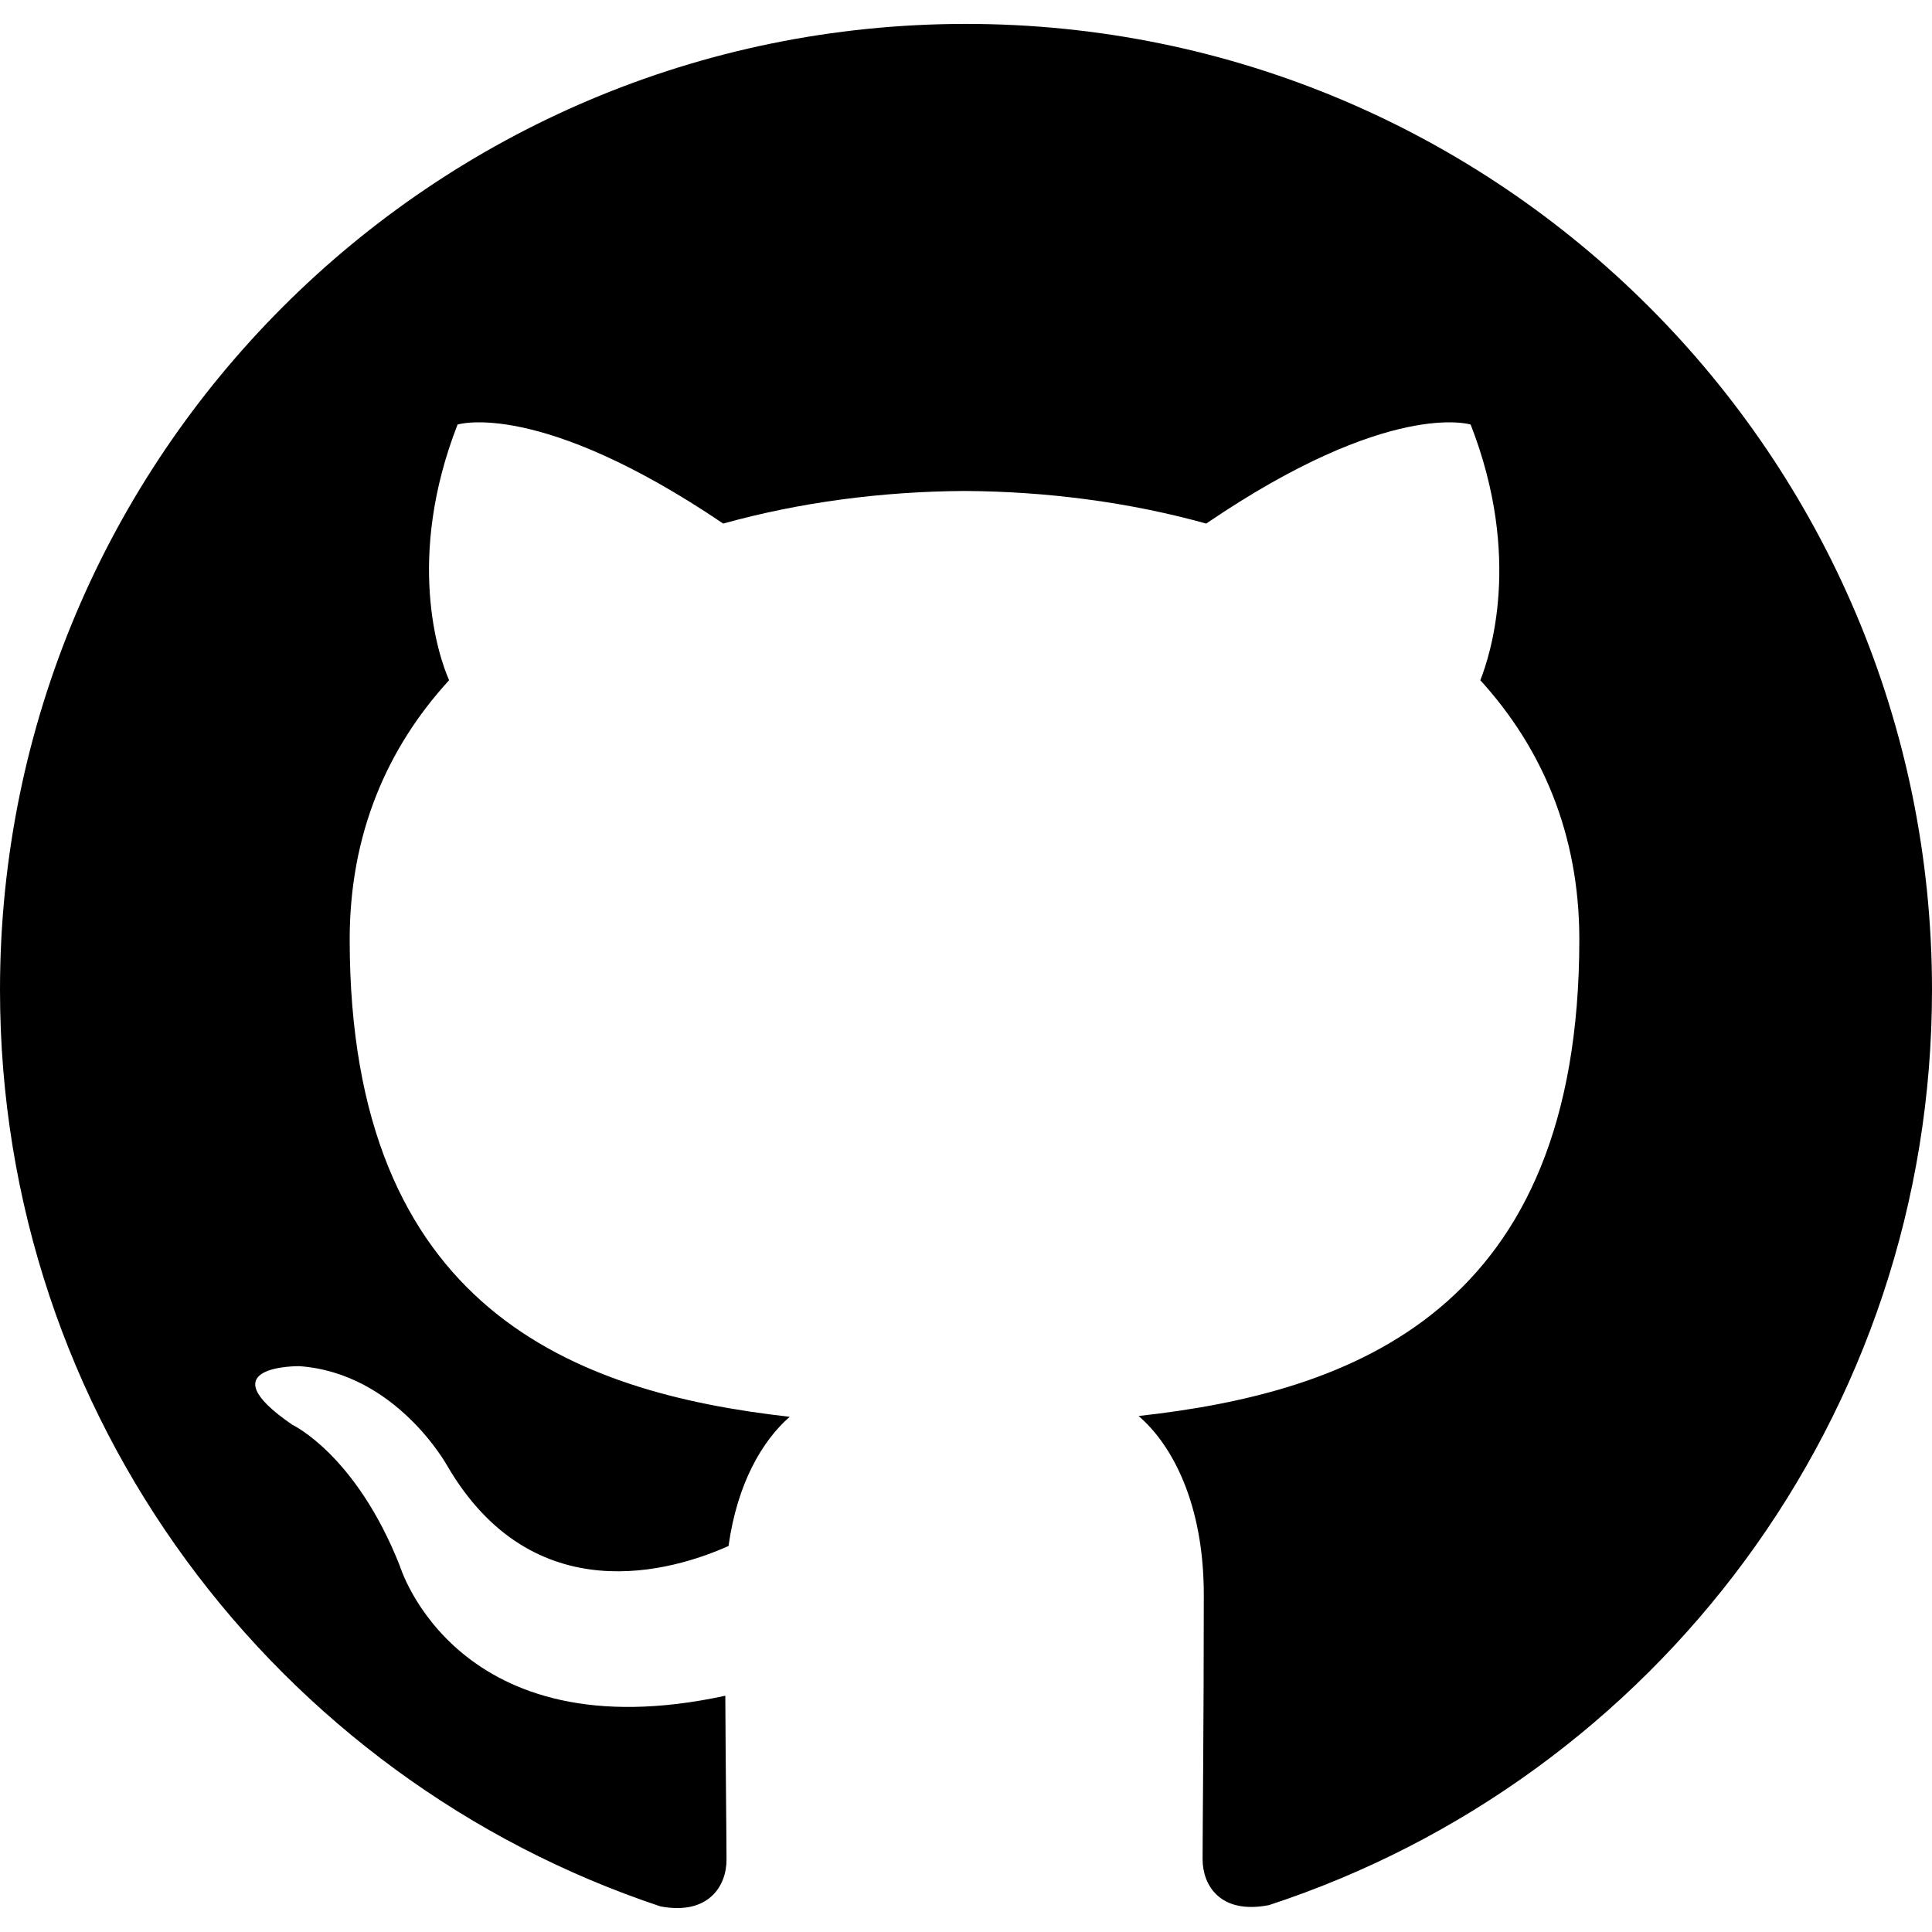
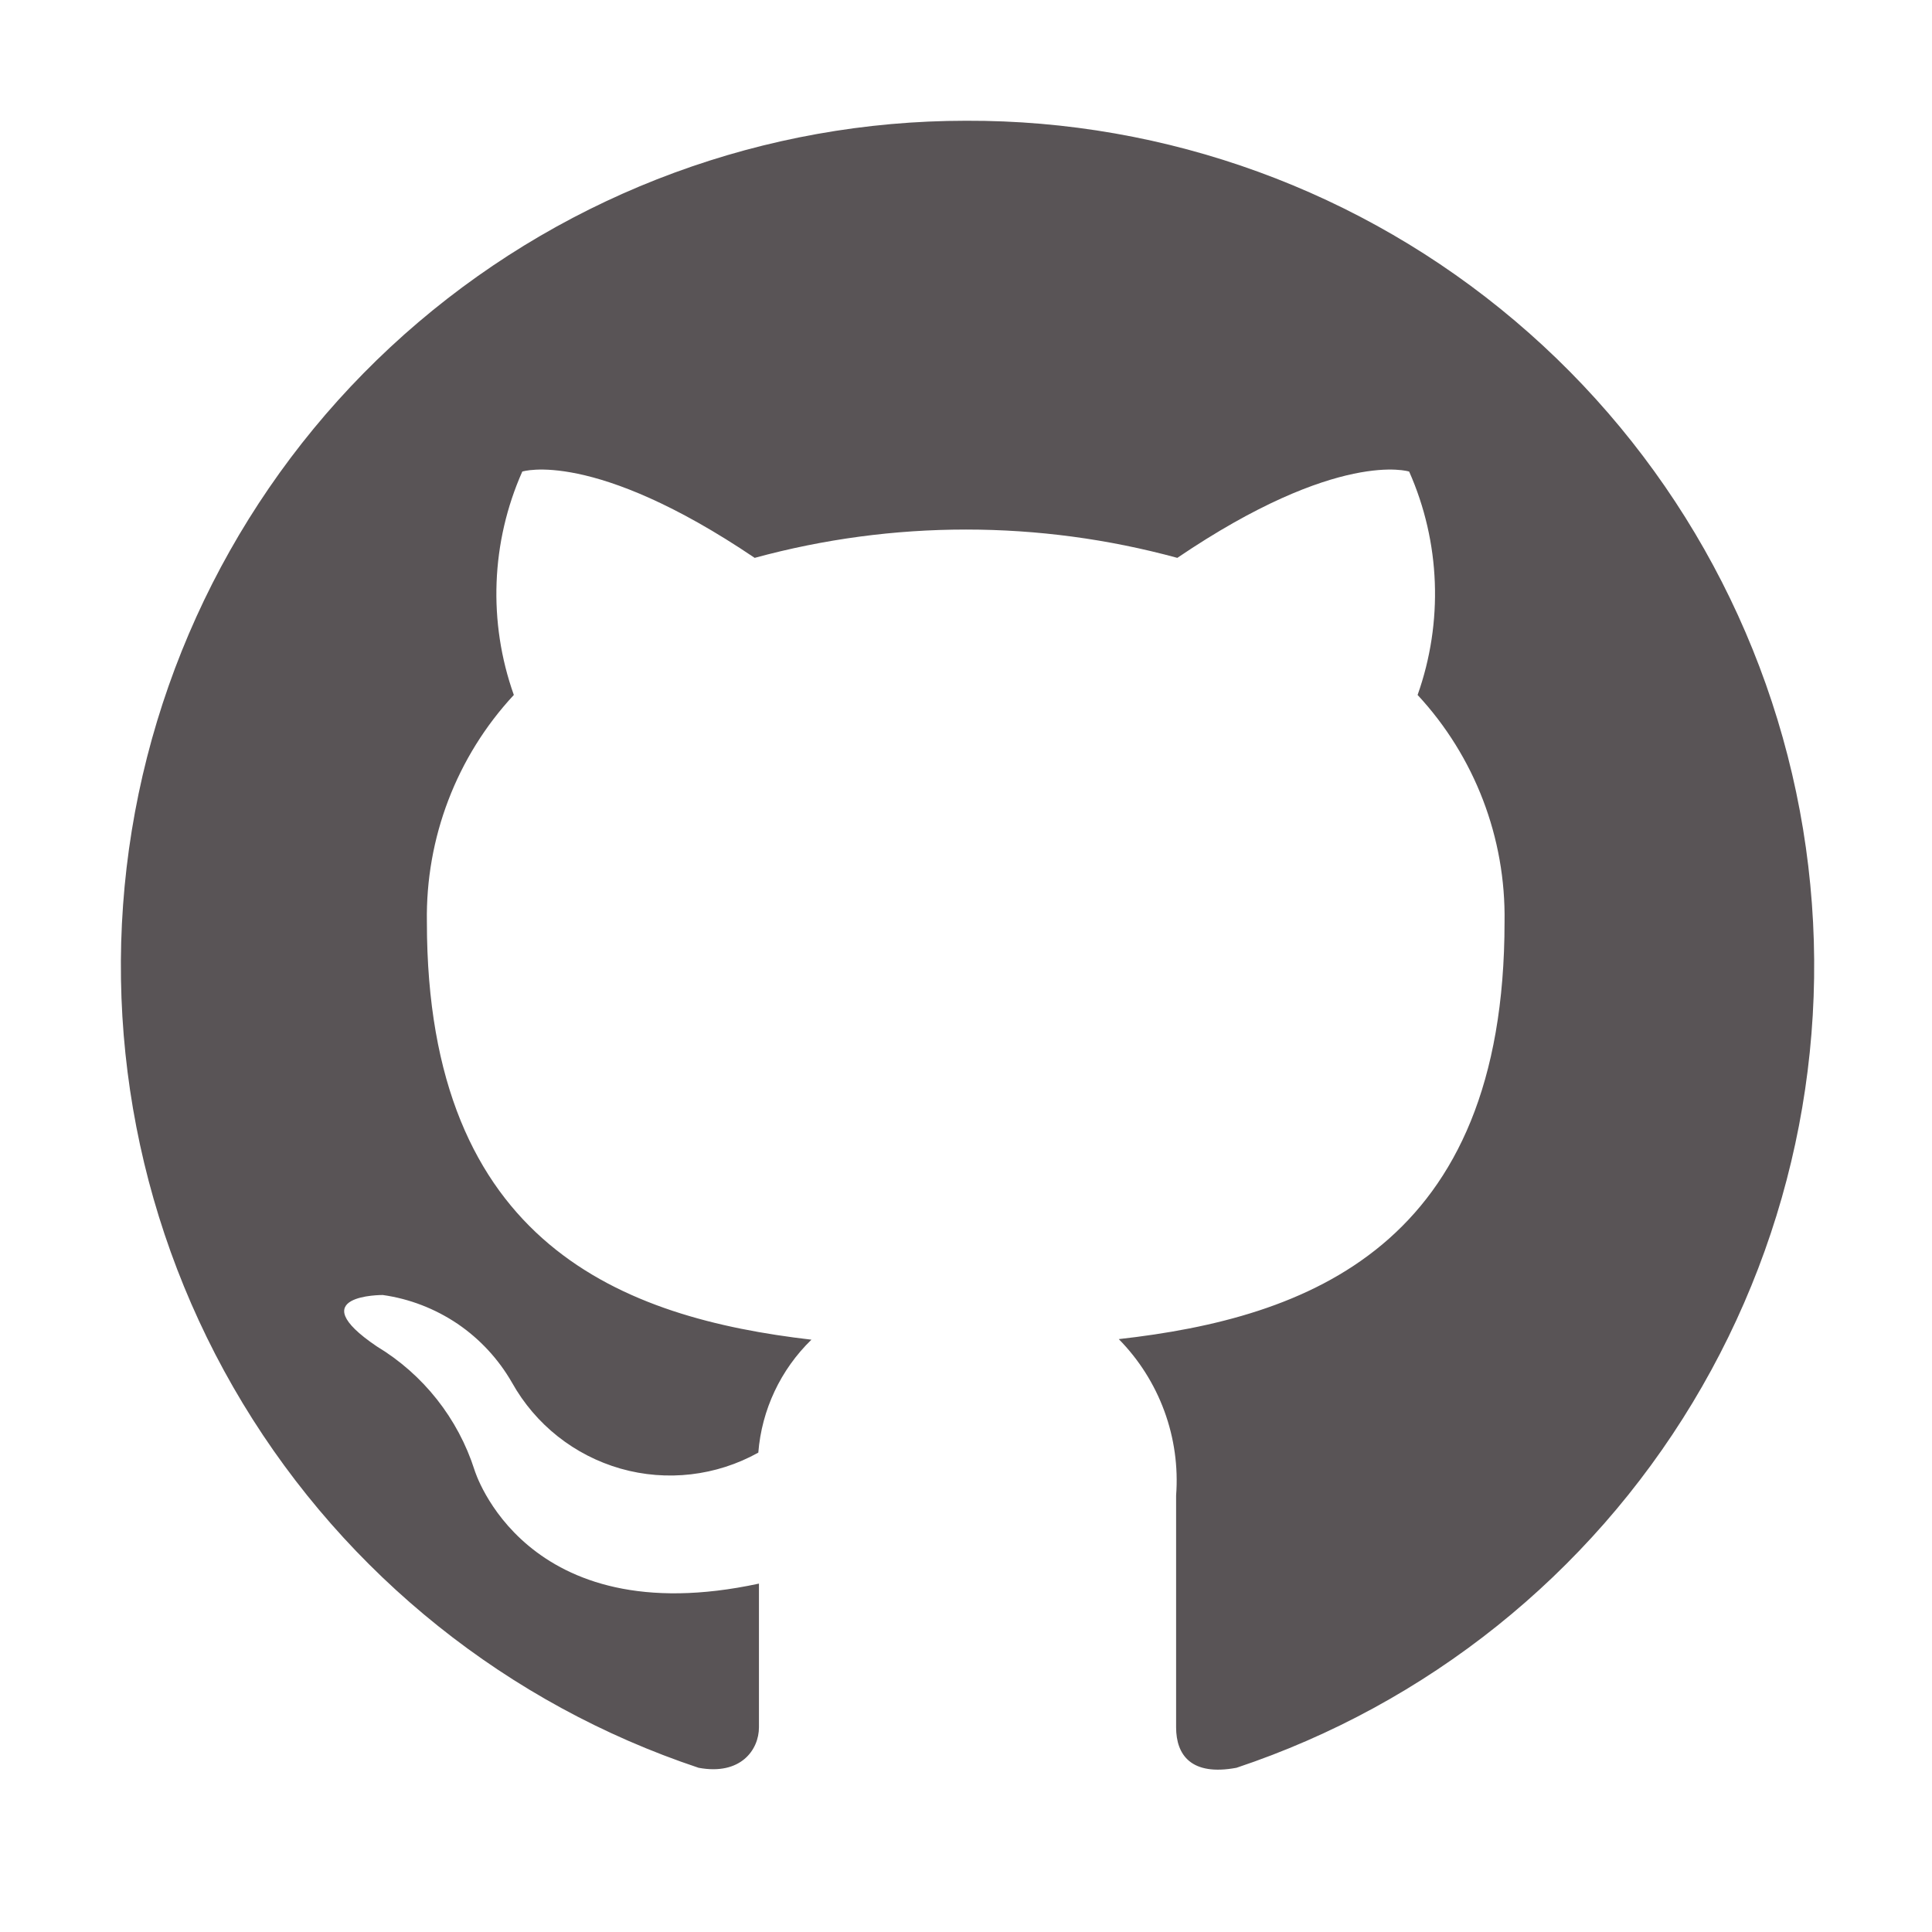
- <svg xmlns="http://www.w3.org/2000/svg" viewBox="0 0 24 24" fill="currentColor">
-   <path d="M12 .297c-6.63 0-12 5.373-12 12 0 5.303 3.438 9.8 8.205 11.385.6.113.82-.258.82-.577 0-.285-.01-1.04-.015-2.04-3.338.724-4.042-1.61-4.042-1.61C4.422 18.07 3.633 17.7 3.633 17.7c-1.087-.744.084-.729.084-.729 1.205.084 1.838 1.236 1.838 1.236 1.07 1.835 2.809 1.305 3.495.998.108-.776.417-1.305.76-1.605-2.665-.3-5.466-1.332-5.466-5.93 0-1.31.465-2.38 1.235-3.22-.135-.303-.54-1.523.105-3.176 0 0 1.005-.322 3.3 1.23.96-.267 1.98-.399 3-.405 1.02.006 2.04.138 3 .405 2.28-1.552 3.285-1.23 3.285-1.23.645 1.653.24 2.873.12 3.176.765.84 1.23 1.91 1.23 3.22 0 4.61-2.805 5.625-5.475 5.92.42.36.81 1.096.81 2.22 0 1.606-.015 2.896-.015 3.286 0 .315.21.69.825.57C20.565 22.092 24 17.592 24 12.297c0-6.627-5.373-12-12-12" />
+ <svg xmlns="http://www.w3.org/2000/svg" width="24" height="24" viewBox="0 0 24 24" fill="none">
+   <path fill-rule="evenodd" clip-rule="evenodd" d="M12 1.5C9.507 1.5 7.096 2.388 5.197 4.003C3.299 5.618 2.037 7.856 1.637 10.317C1.238 12.777 1.727 15.3 3.016 17.433C4.306 19.566 6.313 21.171 8.678 21.96C9.203 22.058 9.428 21.735 9.428 21.457C9.428 21.18 9.428 20.55 9.428 19.672C6.51 20.302 5.895 18.262 5.895 18.262C5.69 17.62 5.258 17.073 4.68 16.725C3.728 16.08 4.755 16.087 4.755 16.087C5.088 16.134 5.405 16.257 5.684 16.445C5.962 16.634 6.193 16.884 6.36 17.175C6.651 17.696 7.136 18.08 7.71 18.244C8.284 18.407 8.899 18.335 9.42 18.045C9.462 17.513 9.697 17.014 10.08 16.642C7.755 16.372 5.303 15.473 5.303 11.453C5.286 10.409 5.672 9.398 6.383 8.633C6.061 7.728 6.099 6.735 6.488 5.858C6.488 5.858 7.365 5.573 9.375 6.93C11.094 6.461 12.906 6.461 14.625 6.93C16.628 5.573 17.505 5.858 17.505 5.858C17.894 6.735 17.931 7.728 17.61 8.633C18.32 9.398 18.707 10.409 18.69 11.453C18.69 15.488 16.238 16.372 13.898 16.635C14.148 16.889 14.341 17.194 14.464 17.529C14.587 17.864 14.637 18.222 14.61 18.578C14.61 19.98 14.61 21.113 14.61 21.457C14.61 21.802 14.798 22.065 15.36 21.96C17.728 21.17 19.737 19.562 21.026 17.425C22.316 15.288 22.802 12.761 22.398 10.298C21.993 7.835 20.724 5.597 18.819 3.985C16.914 2.372 14.496 1.491 12 1.5V1.5Z" fill="#191315" fill-opacity="0.72" />
</svg>
